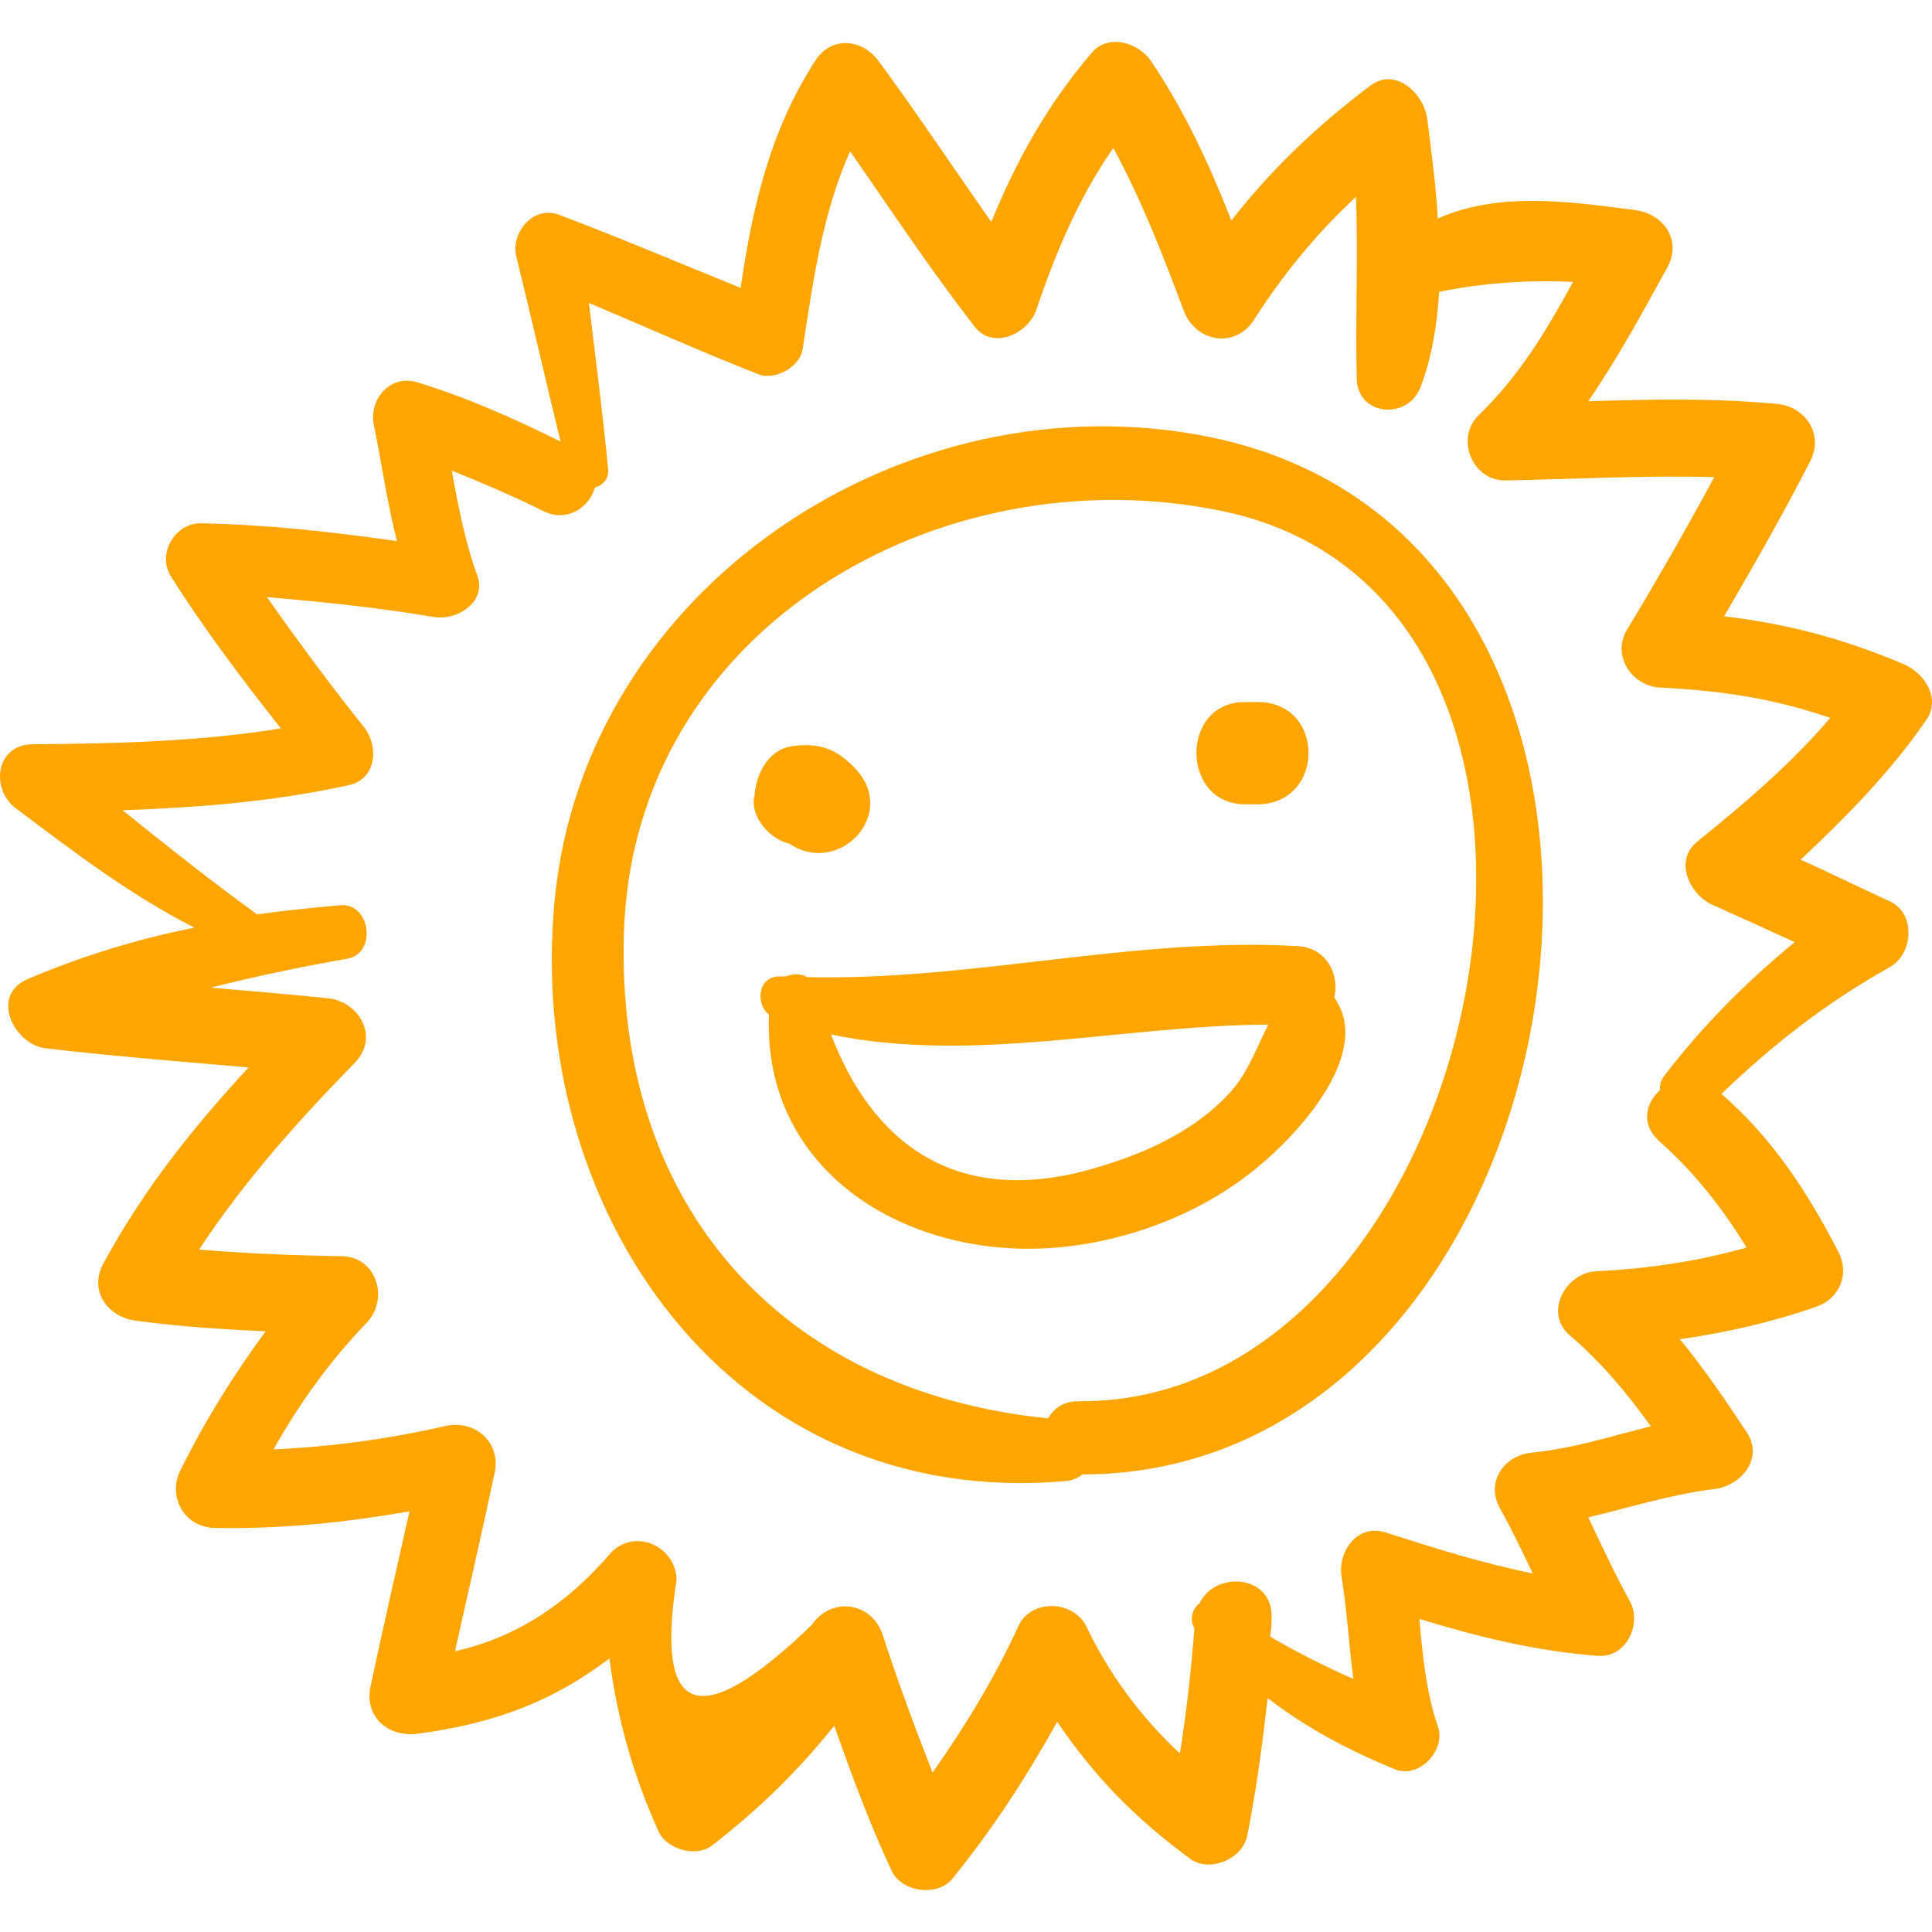
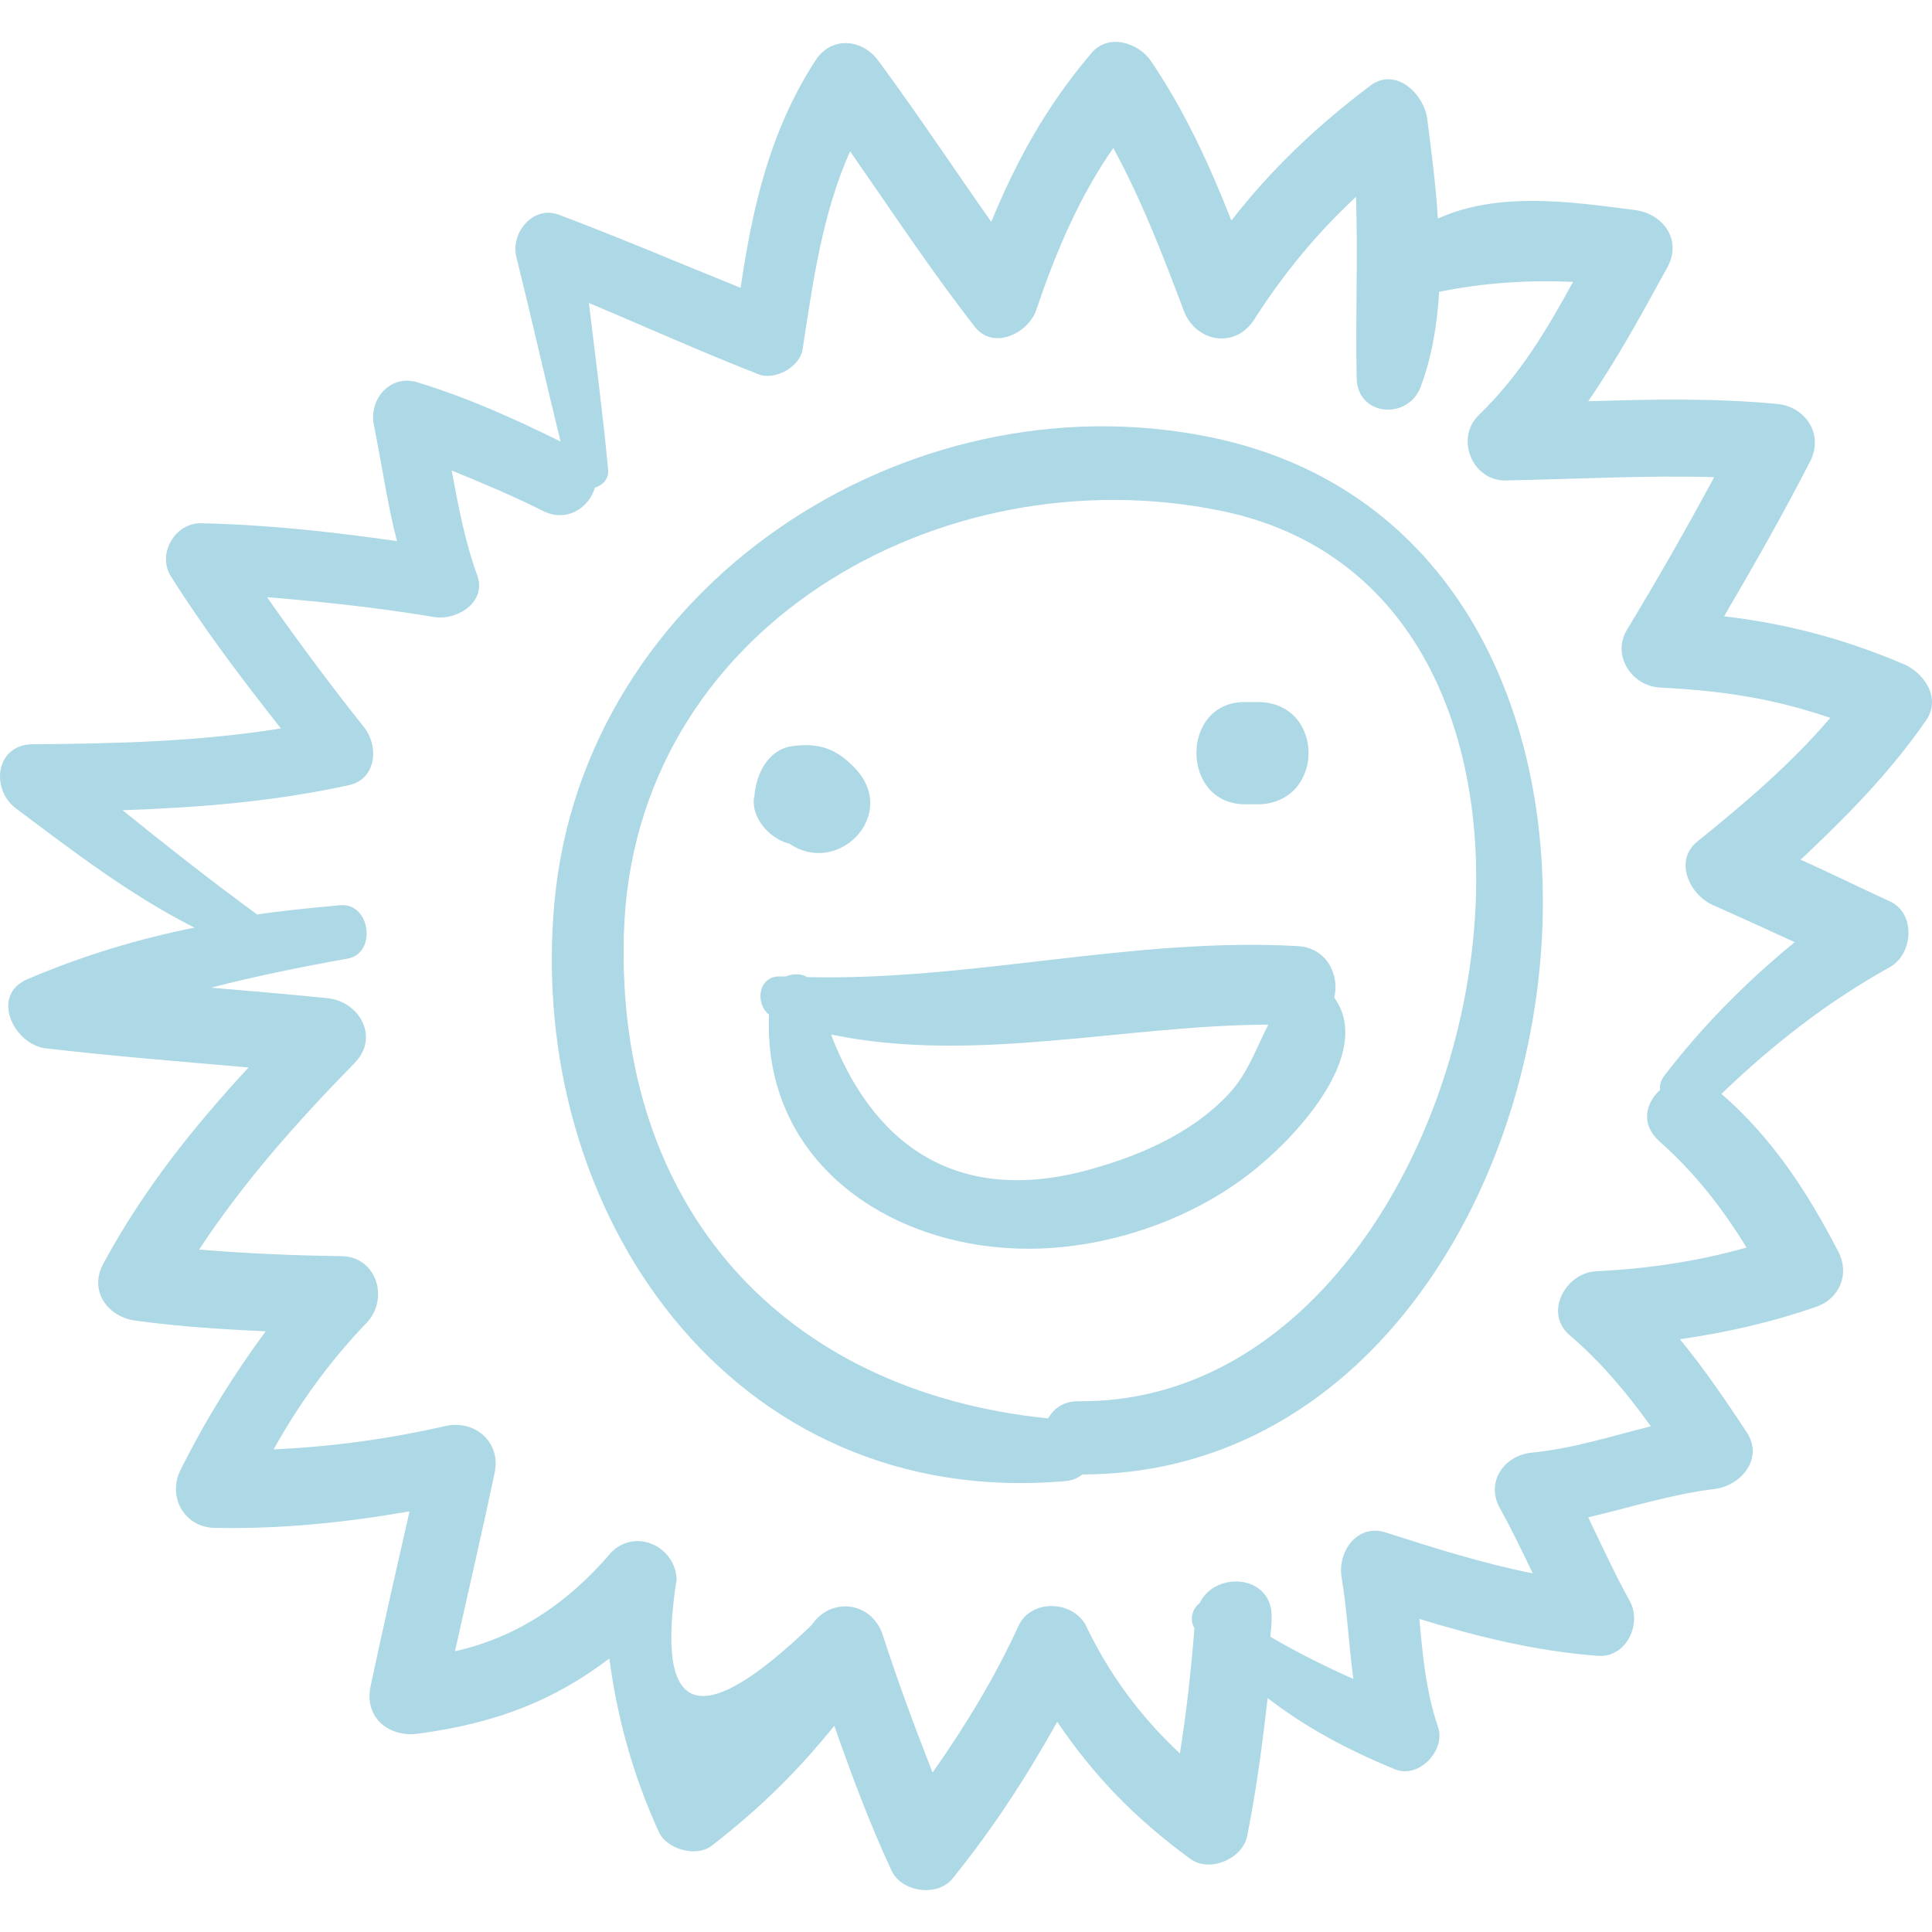
- <svg xmlns="http://www.w3.org/2000/svg" fill="orange" version="1.1" id="Capa_1" width="800px" height="800px" viewBox="0 0 292.902 292.903" xml:space="preserve">
+ <svg xmlns="http://www.w3.org/2000/svg" fill="lightblue" version="1.1" id="Capa_1" width="800px" height="800px" viewBox="0 0 292.902 292.903" xml:space="preserve">
  <g>
    <g>
      <path d="M183.283,66.235c-46.1-9.3-94.7,22.8-99.2,70.3c-4.5,47.1,26.8,92.5,77.5,88c1.1-0.1,1.899-0.5,2.5-1    C241.883,223.436,263.483,82.436,183.283,66.235z M163.483,212.436c-2.3,0-3.7,1.1-4.601,2.6c-40.299-4.1-65.5-32.1-64.299-73.4    c1.3-46.4,48-72.9,90.5-64.2C250.783,90.835,225.684,213.036,163.483,212.436z" />
      <path d="M129.684,116.535c-2.8-3-5.5-4-9.7-3.4c-3.6,0.6-5.3,4.2-5.6,7.4c0,0.2,0,0.3-0.1,0.5c-0.3,3.1,2.4,6,5.1,6.8    c0.2,0.1,0.1,0,0.2,0C126.983,133.035,136.283,123.535,129.684,116.535z" />
      <path d="M190.883,106.436c-0.699,0-1.299,0-2,0c-10-0.2-10,15.6,0,15.5c0.701,0,1.301,0,2,0    C200.883,121.635,200.883,106.635,190.883,106.436z" />
      <path d="M202.283,151.236L202.283,151.236c0.801-3.3-1-7.5-5.5-7.8c-25-1.4-49.5,5.3-74.4,4.7c-1-0.6-2.2-0.5-3.3-0.1    c-0.2,0-0.5,0-0.7,0c-3.4-0.2-4,4-1.8,5.8c-1,24,21.2,37.2,43.6,35.3c10.8-0.899,22.1-5.199,30.5-12.199    C196.684,172.036,208.283,159.635,202.283,151.236z M186.383,165.736c-5.799,6.3-14.299,9.8-22.399,11.899    c-19.6,4.9-31.8-4.6-38-20.8c21.601,4.5,44.3-1.399,66.3-1.5C190.483,158.835,189.184,162.736,186.383,165.736z" />
      <path d="M291.983,109.235c2.399-3.4-0.3-7.3-3.5-8.6c-9.2-3.9-17.8-6.1-27.101-7.2c4.5-7.7,8.9-15.4,13-23.4    c2.201-4.1-0.6-8.4-5-8.8c-9.6-0.9-19-0.7-28.6-0.4c4.4-6.4,8.1-13.2,12-20.3c2.301-4.2-0.699-8.2-5-8.7    c-9.9-1.3-20.699-2.8-29.8,1.3c-0.3-5.2-1-10.3-1.601-15.1c-0.5-3.8-4.799-8-8.699-5c-8.2,6.2-15,12.7-21,20.4    c-3.301-8.4-7-16.5-12.2-24.2c-1.899-2.8-6.5-4.2-9-1.2c-6.899,8.1-11.399,16.4-15.2,25.6c-5.7-8.1-11.2-16.4-17.1-24.4    c-2.5-3.4-7.2-3.8-9.6,0c-6.9,10.7-9.5,22.2-11.3,34.4c-9.2-3.7-18.3-7.6-27.6-11.1c-3.9-1.4-7.3,2.8-6.4,6.4    c2.3,9.3,4.4,18.6,6.7,28c-7.1-3.5-14.2-6.7-21.8-9c-4.1-1.2-7.3,2.7-6.5,6.5c1.2,5.9,2,11.8,3.5,17.6c-9.8-1.4-19.7-2.5-29.7-2.7    c-3.9-0.1-6.7,4.6-4.6,8c5.1,8.1,10.8,15.6,16.7,23.1c-12.4,2-24.9,2.3-37.6,2.4c-5.6,0-6.5,6.7-2.6,9.7    c8.8,6.6,17.4,13.2,27.1,18.1c-8.5,1.7-16.8,4.2-25.3,7.801c-5.8,2.5-2,10,2.8,10.5c10.2,1.199,20.5,2,30.7,2.899    c-8.4,9.101-15.8,18.3-22,29.7c-2.3,4.2,0.7,8.2,5,8.7c6.6,0.899,13.1,1.3,19.6,1.6c-4.8,6.5-9,13.2-12.9,21    c-2,3.9,0.4,8.601,5,8.8c10.4,0.2,19.8-0.8,29.7-2.5c-2,8.801-4,17.601-5.9,26.5c-1,4.7,2.7,7.801,7.2,7.2    c12-1.6,20.7-5.1,29-11.399c1.2,9,3.5,17.5,7.5,26.3c1.2,2.6,5.6,3.899,8,2.1c7.5-5.8,13.2-11.5,18.6-18.2    c2.6,7.4,5.3,14.7,8.7,22c1.5,3.2,6.9,4,9.2,1.2c6.3-7.8,11.201-15.399,15.9-23.8c5.5,8.1,11.6,14.5,20.2,20.8    c2.899,2.101,7.899,0,8.601-3.5c1.399-7,2.299-13.899,3.1-20.899c5.699,4.399,12,7.8,19.3,10.8c3.7,1.5,7.8-3,6.5-6.5    c-1.8-5.3-2.3-10.8-2.8-16.3c8.8,2.699,17.699,4.899,27.1,5.6c4.301,0.3,6.7-4.9,4.801-8.3c-2.301-4.2-4.301-8.5-6.301-12.7    c6.4-1.5,12.6-3.5,19.2-4.3c3.899-0.5,7.399-4.5,4.899-8.5c-3.299-5-6.5-9.7-10.199-14.2c6.9-1,13.699-2.5,20.6-4.9    c3.6-1.199,5.2-5,3.4-8.399c-4.7-9.101-10-17.2-17.7-23.9c7.8-7.5,16-13.899,25.5-19.2c3.601-2,4-8.2,0-10    c-4.601-2.1-9-4.3-13.5-6.3C279.783,123.936,286.383,117.335,291.983,109.235z M252.283,163.135c-0.5,0.7-0.699,1.4-0.6,2.101    c-2.2,2-3,5.2-0.1,7.8c5.399,4.8,9.6,10.2,13.199,16.1c-7.4,2.101-14.9,3.2-22.8,3.601c-4.601,0.2-8,6.3-4,9.7    c4.8,4.1,8.7,8.8,12.3,13.8c-6,1.5-11.9,3.399-18.1,4c-4.1,0.399-7,4.399-4.801,8.399c1.801,3.2,3.4,6.601,5,9.9    c-7.5-1.5-14.799-3.8-22.299-6.2c-4.301-1.399-7.301,2.9-6.701,6.7c0.9,5.4,1.101,10.5,1.801,15.5c-4.301-1.9-8.5-4-12.6-6.4    c0.1-0.899,0.199-1.8,0.199-2.8c0.301-6.6-8.5-7.3-10.9-2.3c-1.1,0.8-1.6,2.5-0.799,3.8c-0.5,6.4-1.201,12.7-2.201,19    c-6-5.6-10.799-12.1-14.299-19.5c-2.101-3.7-8.101-3.899-10.101,0c-3.601,7.9-8.1,15.3-13.1,22.4c-2.7-6.9-5.3-13.9-7.6-21    c-1.7-4.9-7.8-5.7-10.7-1.4c-17,16.4-23.8,14.101-20.5-6.899c-0.2-5-6.2-7.801-9.9-4.101c-6.8,8-14.7,13-23.7,15c2-9,4.1-18,6-27    c1-4.5-2.7-8-7.2-7.2c-8.7,2-17.4,3.2-26.3,3.601c3.9-7,8.6-13.5,14.3-19.4c3.2-3.7,1.2-9.899-4.1-9.899    c-7.3-0.101-14.4-0.4-21.5-1c6.8-10.301,14.8-19.301,23.6-28.301c3.8-3.899,0.7-9.3-4.1-9.8c-5.9-0.6-11.8-1.1-17.7-1.6    c6.6-1.7,13.4-3.101,20.7-4.4c4.5-0.8,3.5-8.5-1.1-8.1c-4.3,0.4-8.5,0.8-12.6,1.4c-7-5.1-13.7-10.4-20.4-15.8    c11.5-0.4,22.9-1.3,34.3-3.8c4.2-0.9,4.6-5.9,2.3-8.8c-5.1-6.4-10-13-14.7-19.7c8.5,0.7,16.9,1.6,25.3,3c3.5,0.6,8.2-2.3,6.5-6.5    c-1.8-5-2.8-10.3-3.8-15.7c4.7,1.9,9.4,3.9,14,6.2c3.6,1.7,6.9-0.7,7.7-3.6c1.2-0.4,2.2-1.3,2-2.9c-0.8-8.4-1.9-16.8-2.9-25.1    c8.6,3.6,17,7.4,25.7,10.8c2.5,1,6.3-1.1,6.7-3.8c1.6-10.4,3-20.6,7.2-30c6.2,8.9,12.2,18,18.9,26.6c2.801,3.6,8.1,1,9.301-2.5    c3.1-9.1,6.5-17.1,11.699-24.6c4.301,7.9,7.5,16.2,10.7,24.7c1.8,4.7,7.7,5.8,10.601,1.4c4.6-7.2,9.6-13.2,15.5-18.7    c0.299,9.2-0.101,18.2,0.1,27.5c0.1,5.8,7.8,6.4,9.699,1.3c1.701-4.5,2.5-9.4,2.801-14.4c7-1.4,13.6-1.8,20.3-1.5    c-4,7.3-8,14.1-14.3,20.2c-3.6,3.5-1,10,4.1,9.9c10.6-0.2,21.1-0.8,31.6-0.5c-4.199,7.8-8.6,15.5-13.199,23.1    c-2.4,3.9,0.699,8.6,5,8.8c10,0.5,17.6,1.8,25.8,4.6c-6,7-12.8,12.8-20.101,18.7c-3.799,3-1.1,8.4,2.601,9.8    c4,1.8,8,3.6,12.101,5.5C264.684,148.936,258.184,155.436,252.283,163.135z" />
    </g>
  </g>
</svg>
